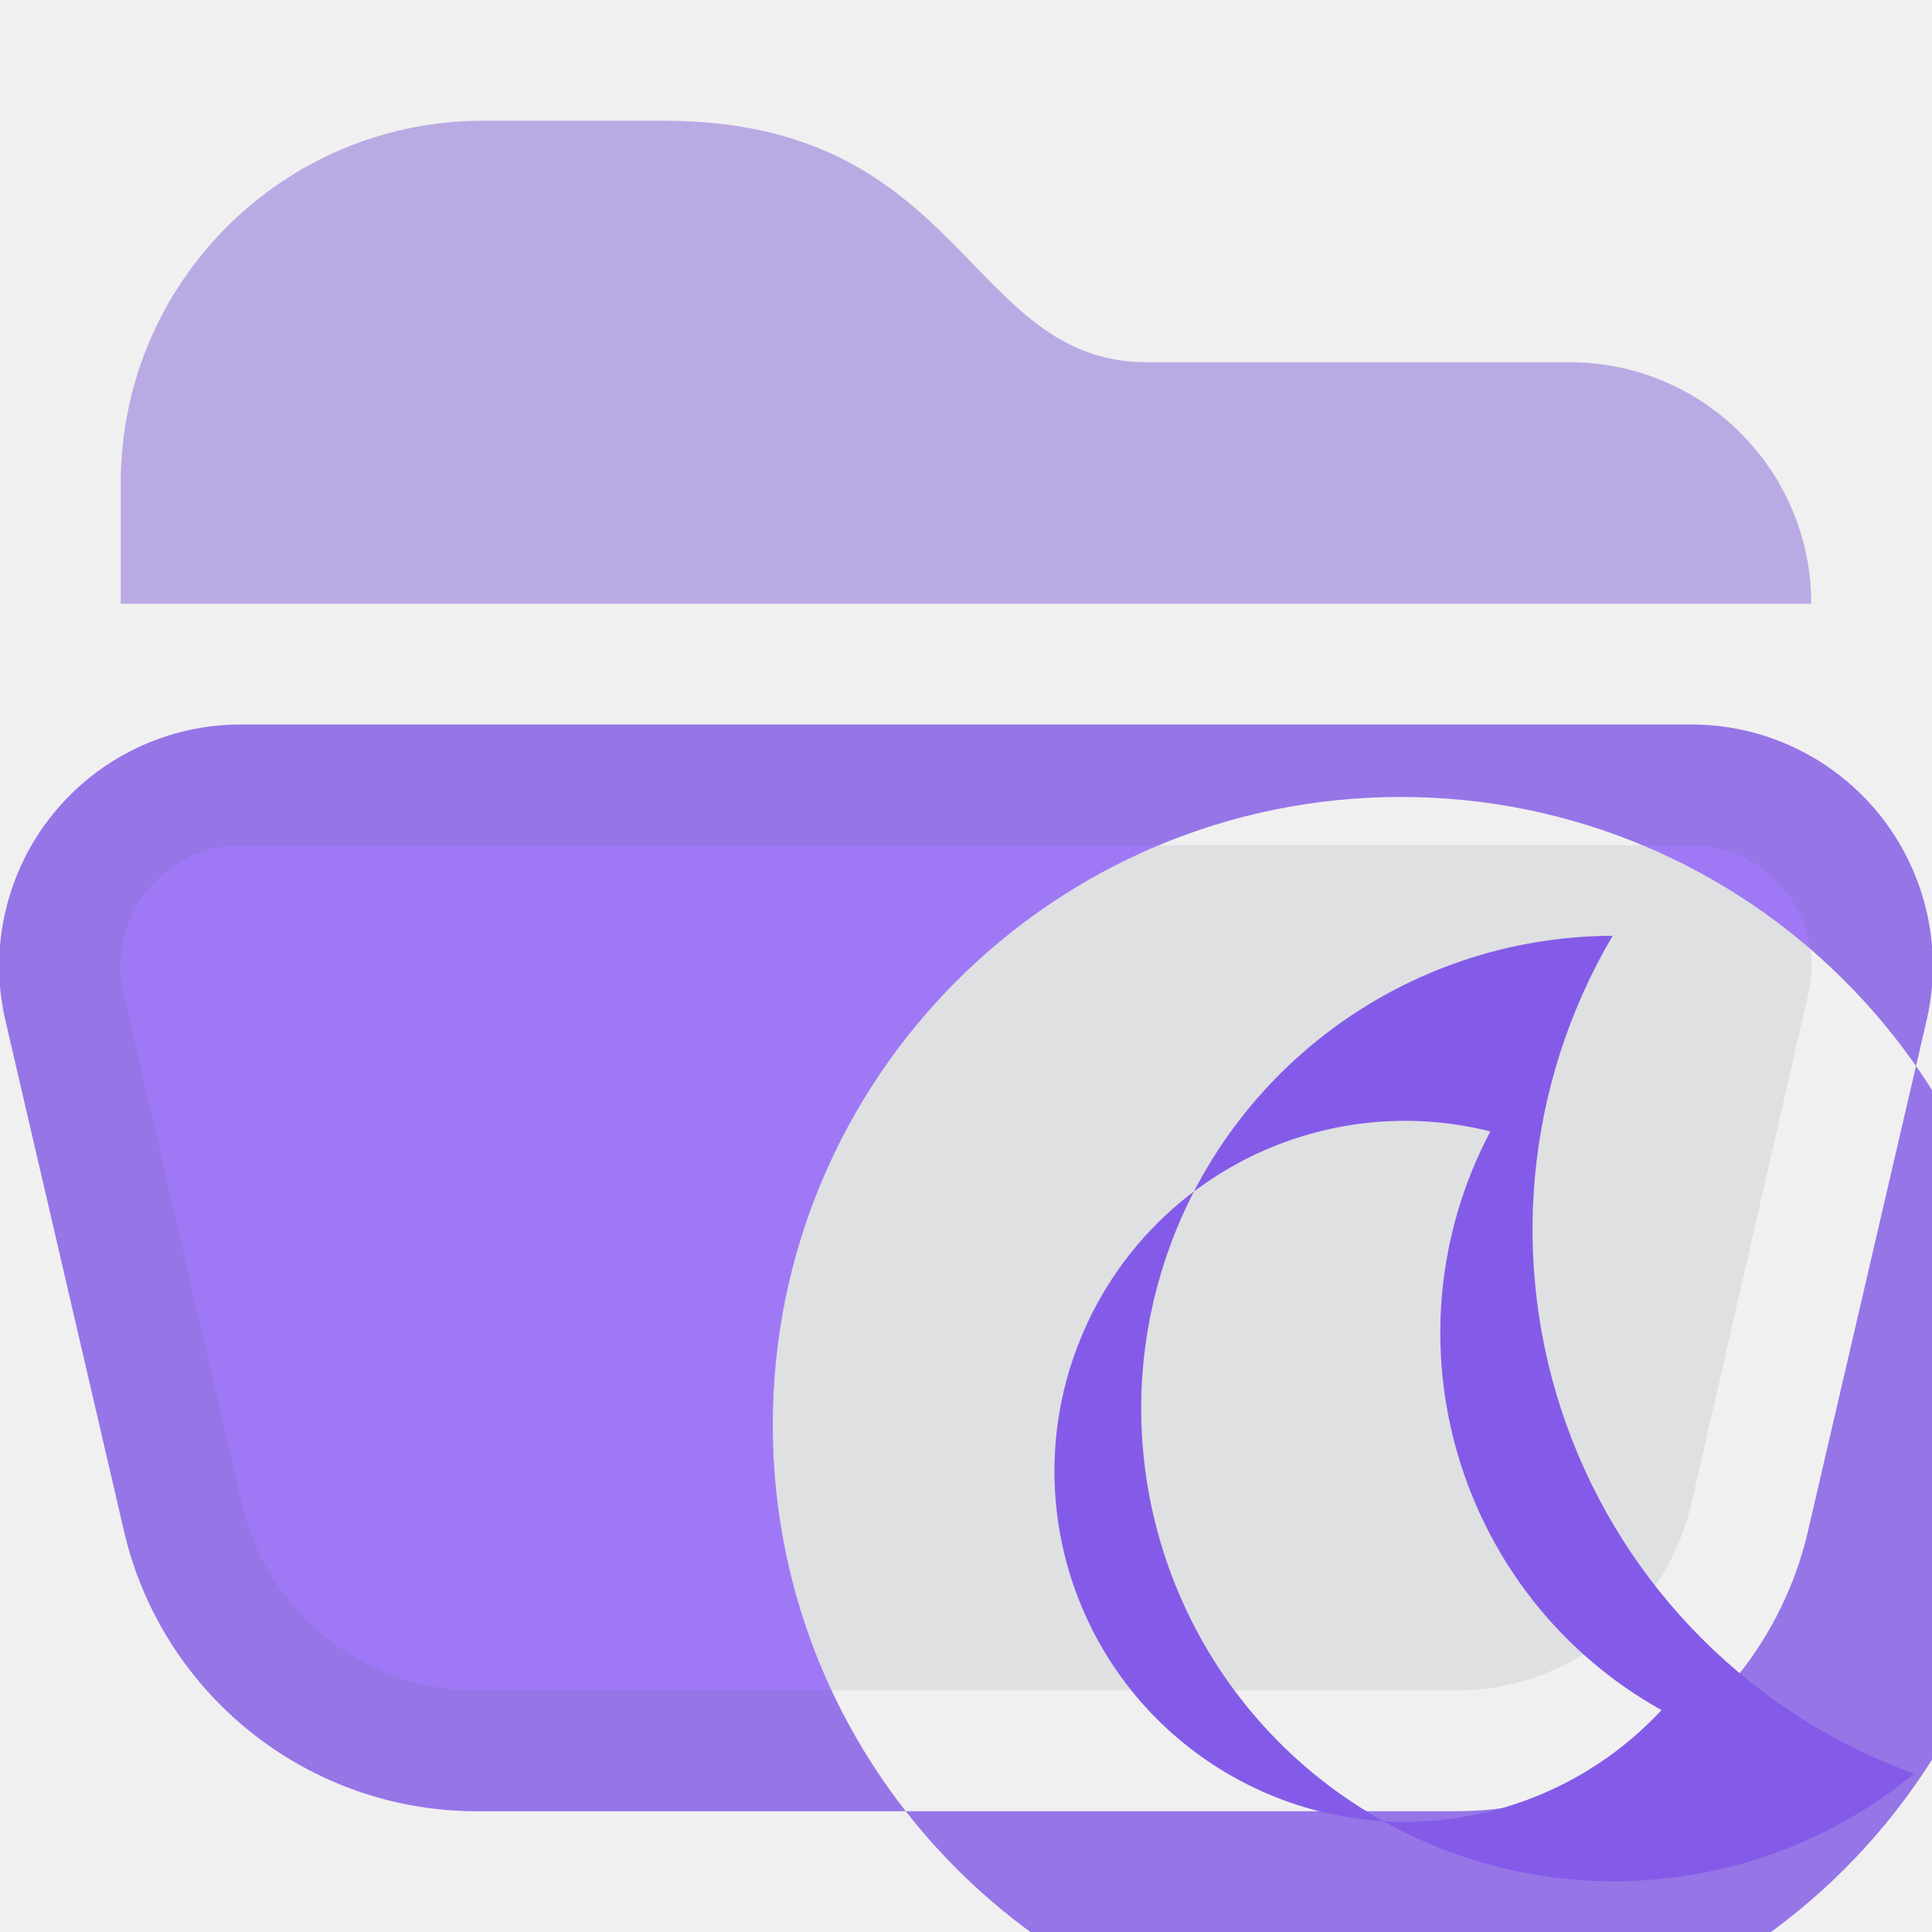
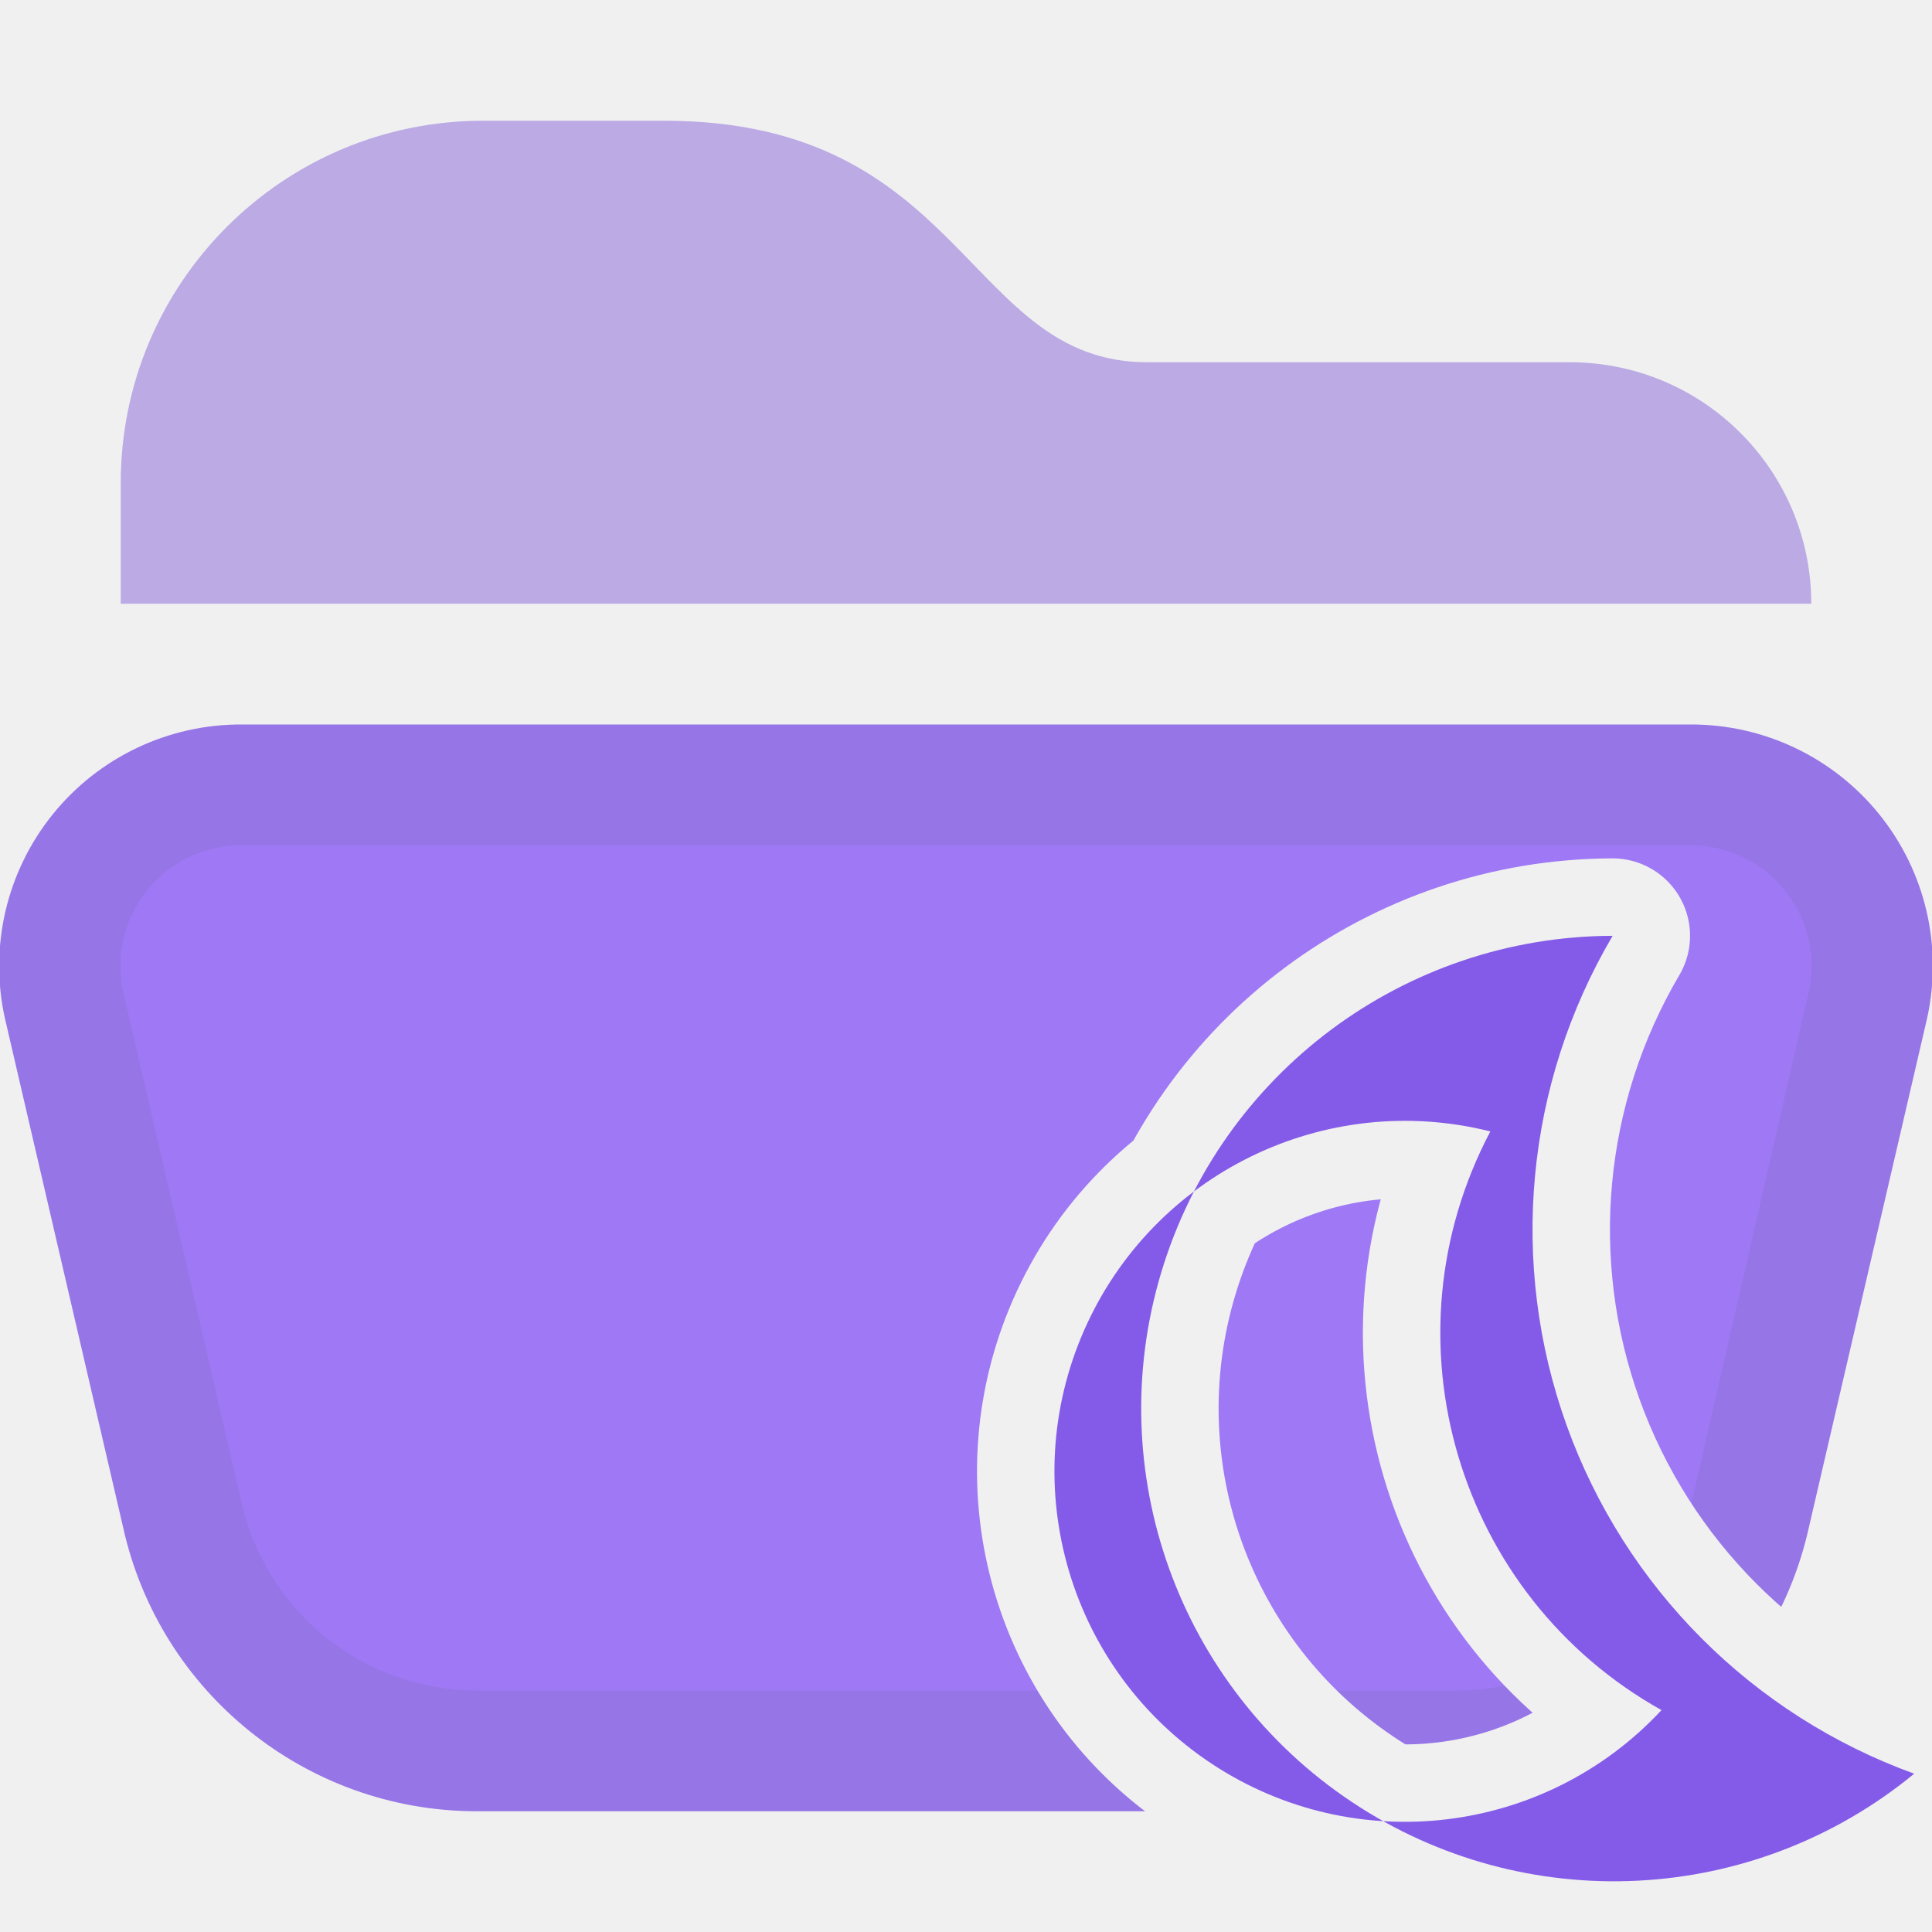
<svg xmlns="http://www.w3.org/2000/svg" viewBox="0 0 16 16">
-   <path fill="#8b5cf6" fill-opacity=".4" fill-rule="evenodd" d="M9.5 3H13a2 2 0 0 1 2 2H1V4a3 3 0 0 1 3-3h1.5C8 1 8 3 9.5 3" />
-   <path fill="#475569" fill-opacity="0.1" fill-rule="evenodd" d="M9.5 3H13a2 2 0 0 1 2 2H1V4a3 3 0 0 1 3-3h1.5C8 1 8 3 9.5 3" />
-   <path fill="#8b5cf6" fill-opacity=".8" fill-rule="evenodd" d="M14 6a2 2 0 0 1 1.96 2.43l-.98 4.22A3 3 0 0 1 12.06 15H3.94a3 3 0 0 1-2.92-2.35L.04 8.43A2 2 0 0 1 2 6zM11.6 17a5.2 5.2 0 1 1 0-10.4 5.2 5.2 0 0 1 0 10.4z" />
-   <path fill="#475569" fill-opacity="0.1" fill-rule="evenodd" d="M14 6a2 2 0 0 1 1.96 2.43l-.98 4.22A3 3 0 0 1 12.06 15H3.94a3 3 0 0 1-2.92-2.35L.04 8.43A2 2 0 0 1 2 6zm0 1H2a1 1 0 0 0-.98 1.21l.98 4.23A2 2 0 0 0 3.94 14h8.12a2 2 0 0 0 1.95-1.56l.97-4.23A1 1 0 0 0 14 7zM11.6 17a5.2 5.2 0 1 1 0-10.4 5.2 5.2 0 0 1 0 10.4z" />
+   <defs>
+     <mask id="cut" maskUnits="userSpaceOnUse" x="0" y="0" width="16" height="16">
+       <rect width="16" height="16" fill="#fff" />
+       <g transform="translate(0.8 -1.7) scale(1.35)">
+         <path d="M9.3 7a2.9 2.9 0 1 0 1.85 5.14A3.55 3.55 0 0 1 9.3 7m-.75 1.2a2.65 2.65 0 0 0 1.05 3.55 2.15 2.15 0 1 1-1.05-3.55" fill="#000" stroke="#000" stroke-width="0.95" stroke-linejoin="round" stroke-linecap="round" />
+       </g>
+     </mask>
+   </defs>
+   <g mask="url(#cut)">
+     <path fill="#8b5cf6" fill-opacity=".4" fill-rule="evenodd" d="M9.5 3H13a2 2 0 0 1 2 2H1V4a3 3 0 0 1 3-3h1.5C8 1 8 3 9.5 3" />
+     <path fill="#475569" fill-opacity="0.1" fill-rule="evenodd" d="M9.5 3H13a2 2 0 0 1 2 2H1V4a3 3 0 0 1 3-3h1.5C8 1 8 3 9.5 3" />
+     <path fill="#8b5cf6" fill-opacity=".8" fill-rule="evenodd" d="M14 6a2 2 0 0 1 1.96 2.43l-.98 4.22A3 3 0 0 1 12.06 15H3.94a3 3 0 0 1-2.92-2.35L.04 8.43A2 2 0 0 1 2 6z" />
+     <path fill="#475569" fill-opacity="0.1" fill-rule="evenodd" d="M14 6a2 2 0 0 1 1.96 2.43l-.98 4.22A3 3 0 0 1 12.06 15H3.94a3 3 0 0 1-2.92-2.35L.04 8.43A2 2 0 0 1 2 6zm0 1H2a1 1 0 0 0-.98 1.21l.98 4.23A2 2 0 0 0 3.94 14h8.12a2 2 0 0 0 1.95-1.56l.97-4.23A1 1 0 0 0 14 7z" />
+   </g>
  <g transform="translate(0.8 -1.7) scale(1.35)">
    <path fill="#8b5cf6" fill-rule="evenodd" d="M9.3 7a2.9 2.9 0 1 0 1.85 5.14A3.55 3.55 0 0 1 9.3 7m-.75 1.2a2.65 2.65 0 0 0 1.05 3.55 2.15 2.15 0 1 1-1.05-3.55" />
    <path fill="#475569" fill-opacity="0.1" fill-rule="evenodd" d="M9.3 7a2.9 2.9 0 1 0 1.85 5.14A3.55 3.55 0 0 1 9.3 7m-.75 1.2a2.65 2.65 0 0 0 1.05 3.55 2.15 2.15 0 1 1-1.05-3.55" />
  </g>
</svg>
